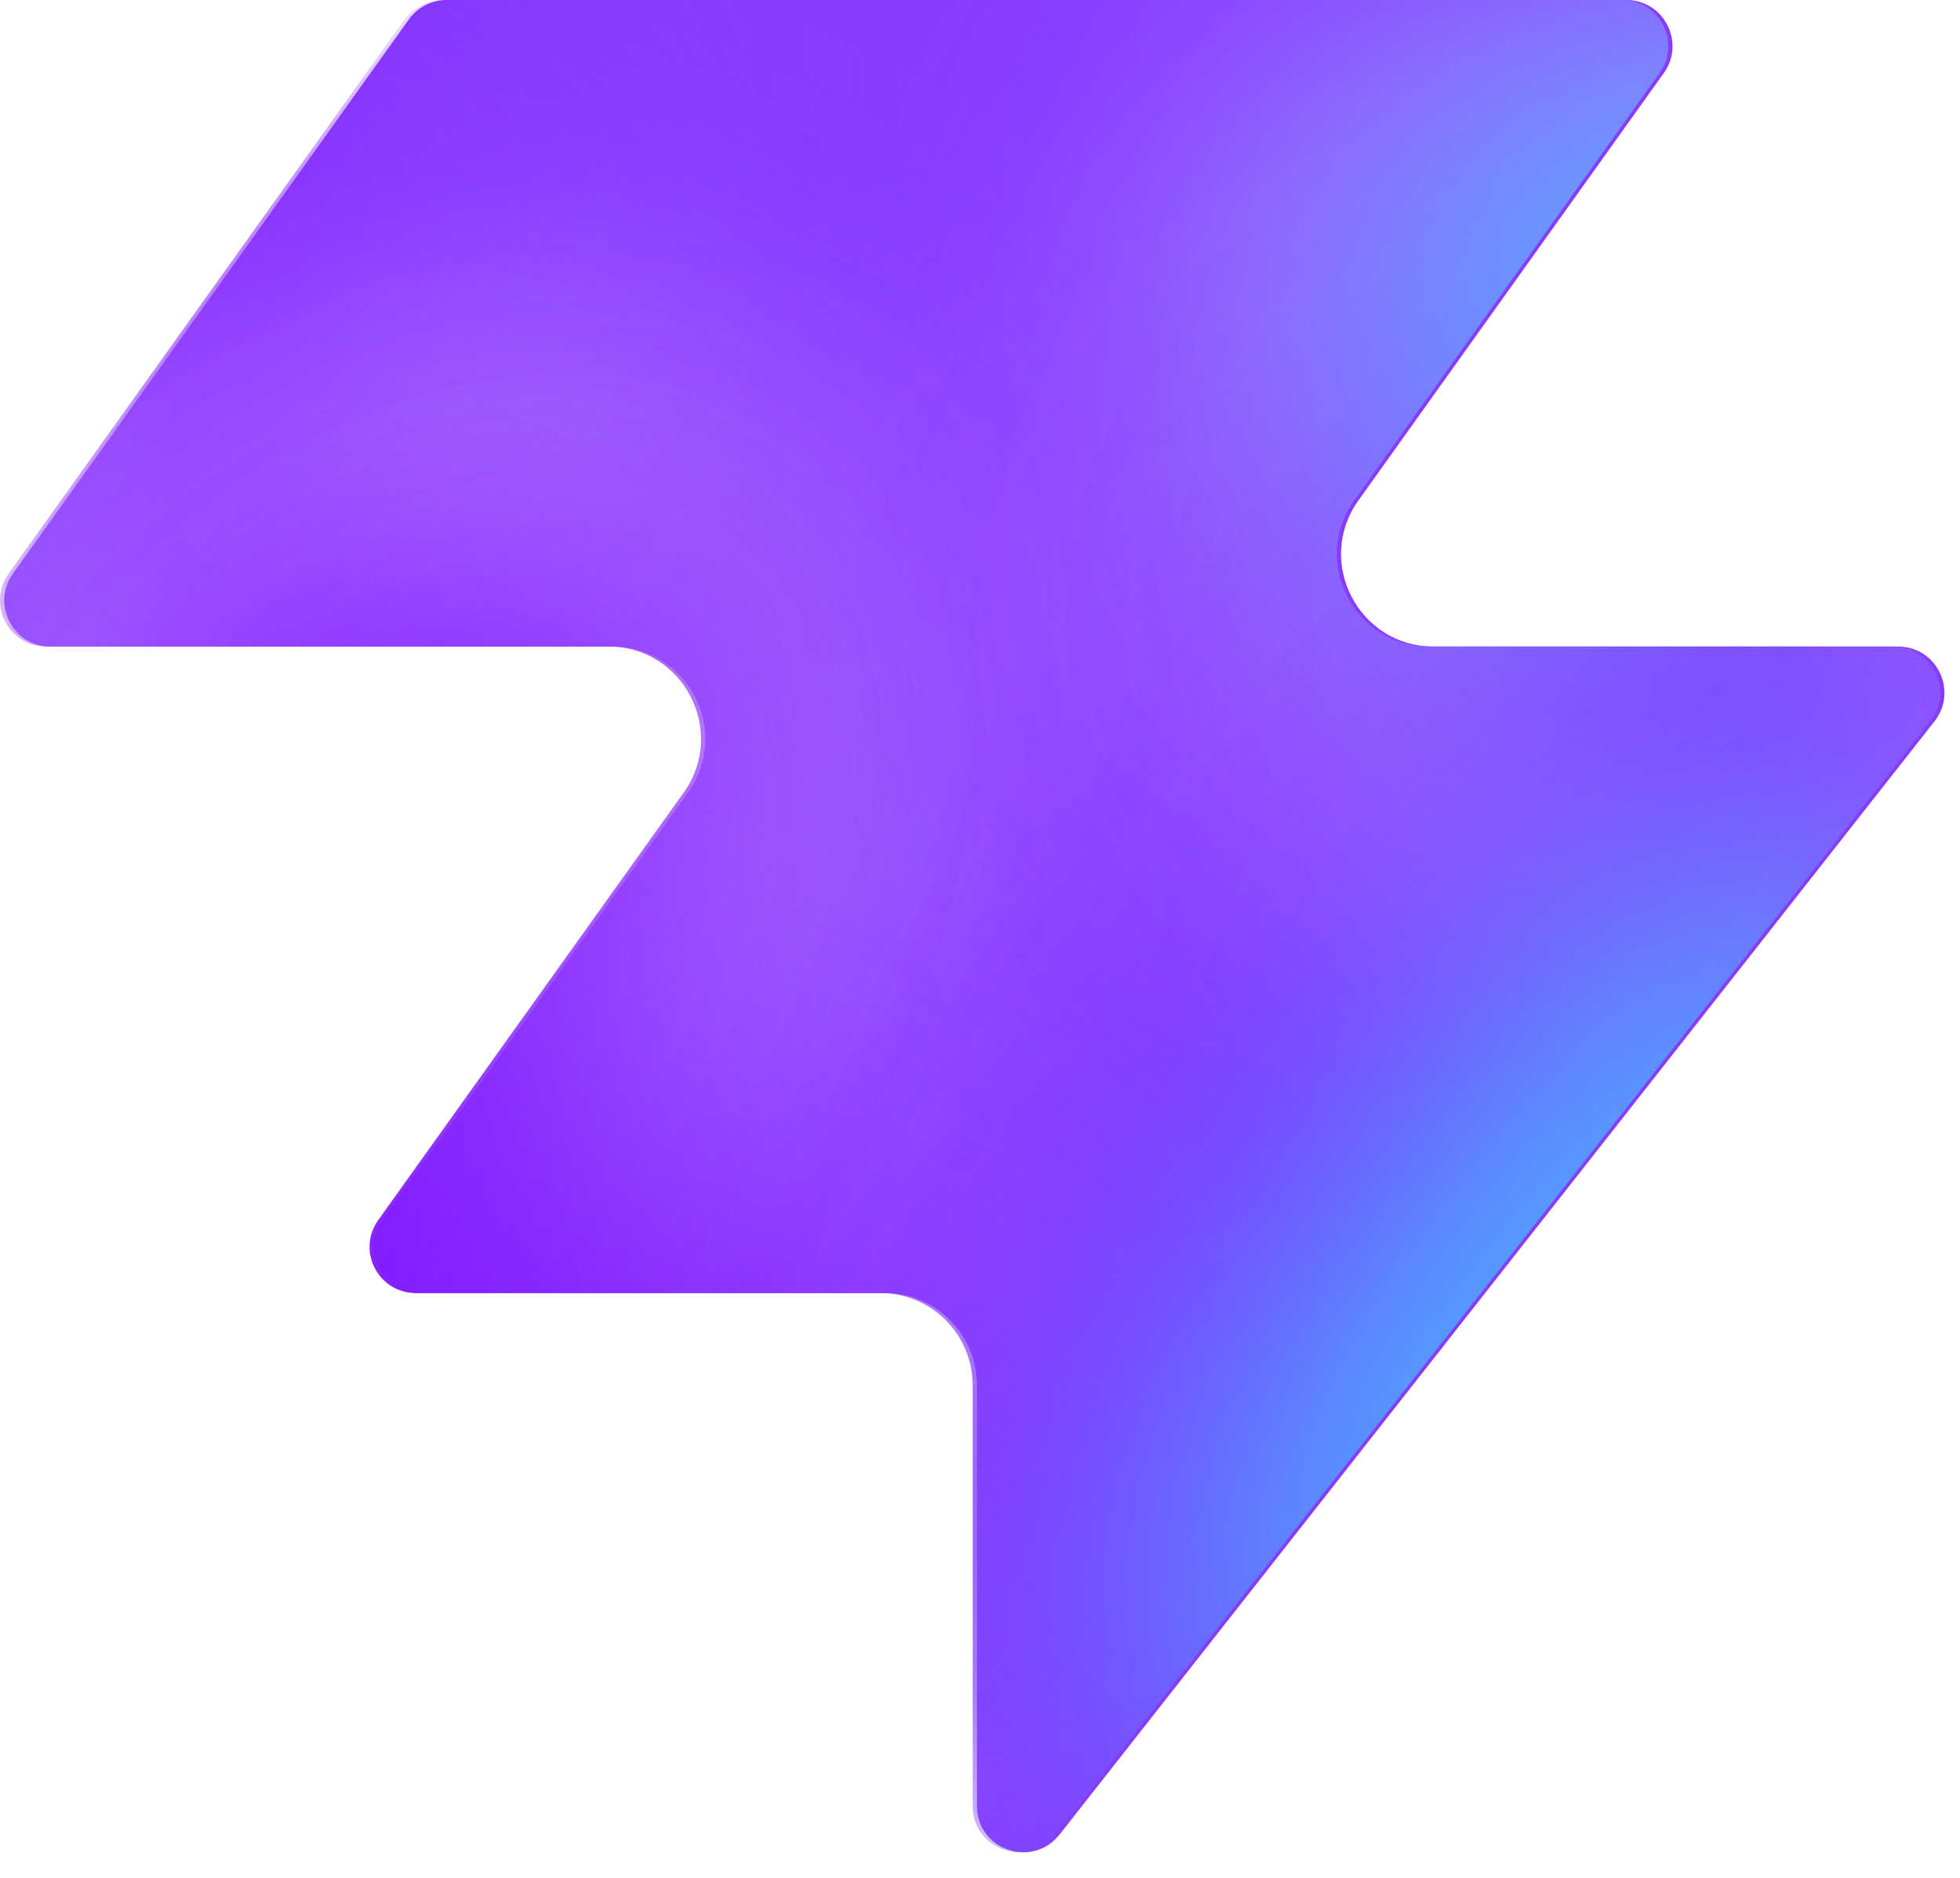
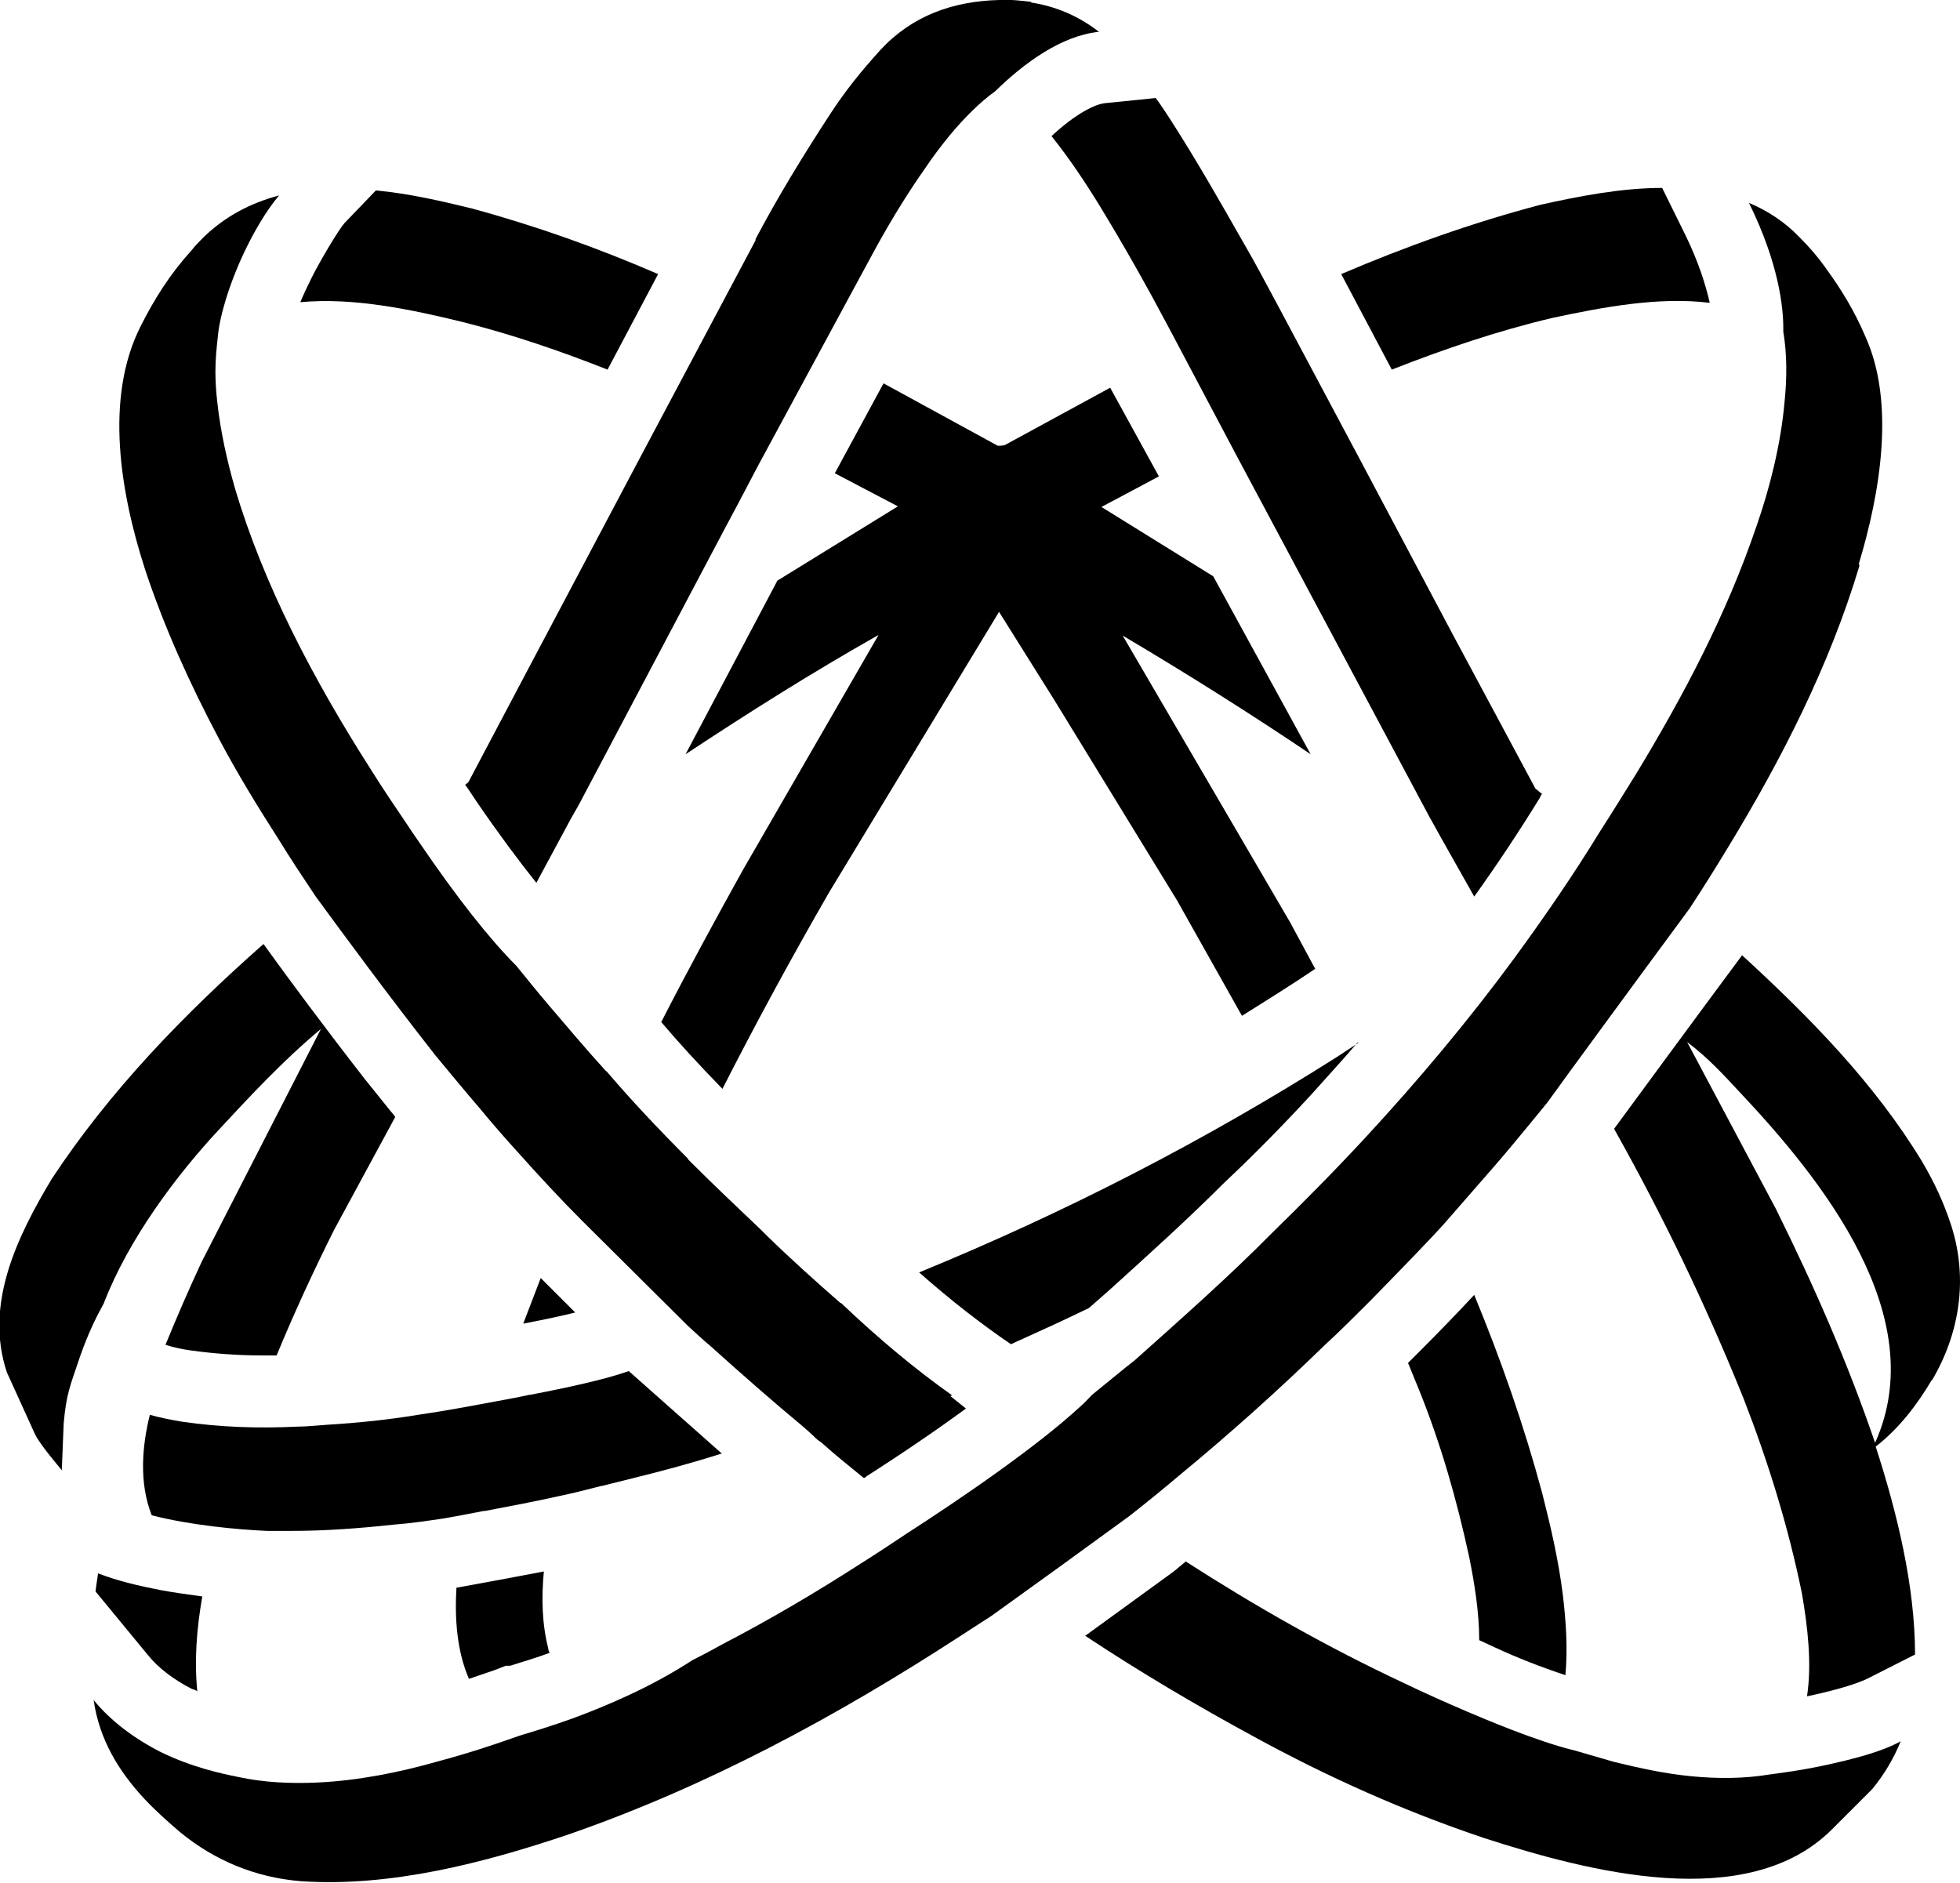
- <svg xmlns="http://www.w3.org/2000/svg" width="48" height="46" fill="none" viewBox="0 0 48 46">
-   <path fill="#863bff" d="M25.946 44.938c-.664.845-2.021.375-2.021-.698V33.937a2.26 2.26 0 0 0-2.262-2.262H10.287c-.92 0-1.456-1.04-.92-1.788l7.48-10.471c1.07-1.497 0-3.578-1.842-3.578H1.237c-.92 0-1.456-1.04-.92-1.788L10.013.474c.214-.297.556-.474.92-.474h28.894c.92 0 1.456 1.04.92 1.788l-7.48 10.471c-1.07 1.498 0 3.579 1.842 3.579h11.377c.943 0 1.473 1.088.89 1.83L25.947 44.94z" style="fill:#863bff;fill:color(display-p3 .525 .23 1);fill-opacity:1" />
-   <mask id="a" width="48" height="46" x="0" y="0" maskUnits="userSpaceOnUse" style="mask-type:alpha">
-     <path fill="#000" d="M25.842 44.938c-.664.844-2.021.375-2.021-.698V33.937a2.26 2.26 0 0 0-2.262-2.262H10.183c-.92 0-1.456-1.04-.92-1.788l7.48-10.471c1.07-1.498 0-3.579-1.842-3.579H1.133c-.92 0-1.456-1.04-.92-1.787L9.91.473c.214-.297.556-.474.92-.474h28.894c.92 0 1.456 1.04.92 1.788l-7.48 10.471c-1.07 1.498 0 3.578 1.842 3.578h11.377c.943 0 1.473 1.088.89 1.832L25.843 44.94z" style="fill:#000;fill-opacity:1" />
-   </mask>
-   <g mask="url(#a)">
-     <g filter="url(#b)">
-       <ellipse cx="5.508" cy="14.704" fill="#ede6ff" rx="5.508" ry="14.704" style="fill:#ede6ff;fill:color(display-p3 .927 .903 1);fill-opacity:1" transform="matrix(.00324 1 1 -.00324 -4.47 31.516)" />
-     </g>
-     <g filter="url(#c)">
-       <ellipse cx="10.399" cy="29.851" fill="#ede6ff" rx="10.399" ry="29.851" style="fill:#ede6ff;fill:color(display-p3 .927 .903 1);fill-opacity:1" transform="matrix(.00324 1 1 -.00324 -39.328 7.883)" />
-     </g>
-     <g filter="url(#d)">
-       <ellipse cx="5.508" cy="30.487" fill="#7e14ff" rx="5.508" ry="30.487" style="fill:#7e14ff;fill:color(display-p3 .492 .077 1);fill-opacity:1" transform="rotate(89.814 -25.913 -14.639)scale(1 -1)" />
-     </g>
-     <g filter="url(#e)">
-       <ellipse cx="5.508" cy="30.599" fill="#7e14ff" rx="5.508" ry="30.599" style="fill:#7e14ff;fill:color(display-p3 .492 .077 1);fill-opacity:1" transform="rotate(89.814 -32.644 -3.334)scale(1 -1)" />
-     </g>
-     <g filter="url(#f)">
-       <ellipse cx="5.508" cy="30.599" fill="#7e14ff" rx="5.508" ry="30.599" style="fill:#7e14ff;fill:color(display-p3 .492 .077 1);fill-opacity:1" transform="matrix(.00324 1 1 -.00324 -34.34 30.47)" />
-     </g>
-     <g filter="url(#g)">
-       <ellipse cx="14.072" cy="22.078" fill="#ede6ff" rx="14.072" ry="22.078" style="fill:#ede6ff;fill:color(display-p3 .927 .903 1);fill-opacity:1" transform="rotate(93.35 24.506 48.493)scale(-1 1)" />
-     </g>
-     <g filter="url(#h)">
-       <ellipse cx="3.47" cy="21.501" fill="#7e14ff" rx="3.47" ry="21.501" style="fill:#7e14ff;fill:color(display-p3 .492 .077 1);fill-opacity:1" transform="rotate(89.009 28.708 47.59)scale(-1 1)" />
-     </g>
-     <g filter="url(#i)">
-       <ellipse cx="3.47" cy="21.501" fill="#7e14ff" rx="3.47" ry="21.501" style="fill:#7e14ff;fill:color(display-p3 .492 .077 1);fill-opacity:1" transform="rotate(89.009 28.708 47.59)scale(-1 1)" />
-     </g>
-     <g filter="url(#j)">
-       <ellipse cx=".387" cy="8.972" fill="#7e14ff" rx="4.407" ry="29.108" style="fill:#7e14ff;fill:color(display-p3 .492 .077 1);fill-opacity:1" transform="rotate(39.51 .387 8.972)" />
-     </g>
-     <g filter="url(#k)">
-       <ellipse cx="47.523" cy="-6.092" fill="#7e14ff" rx="4.407" ry="29.108" style="fill:#7e14ff;fill:color(display-p3 .492 .077 1);fill-opacity:1" transform="rotate(37.892 47.523 -6.092)" />
-     </g>
-     <g filter="url(#l)">
-       <ellipse cx="41.412" cy="6.333" fill="#47bfff" rx="5.971" ry="9.665" style="fill:#47bfff;fill:color(display-p3 .28 .748 1);fill-opacity:1" transform="rotate(37.892 41.412 6.333)" />
-     </g>
-     <g filter="url(#m)">
-       <ellipse cx="-1.879" cy="38.332" fill="#7e14ff" rx="4.407" ry="29.108" style="fill:#7e14ff;fill:color(display-p3 .492 .077 1);fill-opacity:1" transform="rotate(37.892 -1.88 38.332)" />
-     </g>
-     <g filter="url(#n)">
-       <ellipse cx="-1.879" cy="38.332" fill="#7e14ff" rx="4.407" ry="29.108" style="fill:#7e14ff;fill:color(display-p3 .492 .077 1);fill-opacity:1" transform="rotate(37.892 -1.88 38.332)" />
-     </g>
-     <g filter="url(#o)">
-       <ellipse cx="35.651" cy="29.907" fill="#7e14ff" rx="4.407" ry="29.108" style="fill:#7e14ff;fill:color(display-p3 .492 .077 1);fill-opacity:1" transform="rotate(37.892 35.651 29.907)" />
-     </g>
-     <g filter="url(#p)">
-       <ellipse cx="38.418" cy="32.4" fill="#47bfff" rx="5.971" ry="15.297" style="fill:#47bfff;fill:color(display-p3 .28 .748 1);fill-opacity:1" transform="rotate(37.892 38.418 32.4)" />
-     </g>
-   </g>
-   <defs>
-     <filter id="b" width="60.045" height="41.654" x="-19.77" y="16.149" color-interpolation-filters="sRGB" filterUnits="userSpaceOnUse">
-       <feFlood flood-opacity="0" result="BackgroundImageFix" />
-       <feBlend in="SourceGraphic" in2="BackgroundImageFix" result="shape" />
-       <feGaussianBlur result="effect1_foregroundBlur_2002_17158" stdDeviation="7.659" />
-     </filter>
-     <filter id="c" width="90.34" height="51.437" x="-54.613" y="-7.533" color-interpolation-filters="sRGB" filterUnits="userSpaceOnUse">
-       <feFlood flood-opacity="0" result="BackgroundImageFix" />
-       <feBlend in="SourceGraphic" in2="BackgroundImageFix" result="shape" />
-       <feGaussianBlur result="effect1_foregroundBlur_2002_17158" stdDeviation="7.659" />
-     </filter>
-     <filter id="d" width="79.355" height="29.4" x="-49.64" y="2.03" color-interpolation-filters="sRGB" filterUnits="userSpaceOnUse">
-       <feFlood flood-opacity="0" result="BackgroundImageFix" />
-       <feBlend in="SourceGraphic" in2="BackgroundImageFix" result="shape" />
-       <feGaussianBlur result="effect1_foregroundBlur_2002_17158" stdDeviation="4.596" />
-     </filter>
-     <filter id="e" width="79.579" height="29.4" x="-45.045" y="20.029" color-interpolation-filters="sRGB" filterUnits="userSpaceOnUse">
-       <feFlood flood-opacity="0" result="BackgroundImageFix" />
-       <feBlend in="SourceGraphic" in2="BackgroundImageFix" result="shape" />
-       <feGaussianBlur result="effect1_foregroundBlur_2002_17158" stdDeviation="4.596" />
-     </filter>
-     <filter id="f" width="79.579" height="29.4" x="-43.513" y="21.178" color-interpolation-filters="sRGB" filterUnits="userSpaceOnUse">
-       <feFlood flood-opacity="0" result="BackgroundImageFix" />
-       <feBlend in="SourceGraphic" in2="BackgroundImageFix" result="shape" />
-       <feGaussianBlur result="effect1_foregroundBlur_2002_17158" stdDeviation="4.596" />
-     </filter>
-     <filter id="g" width="74.749" height="58.852" x="15.756" y="-17.901" color-interpolation-filters="sRGB" filterUnits="userSpaceOnUse">
-       <feFlood flood-opacity="0" result="BackgroundImageFix" />
-       <feBlend in="SourceGraphic" in2="BackgroundImageFix" result="shape" />
-       <feGaussianBlur result="effect1_foregroundBlur_2002_17158" stdDeviation="7.659" />
-     </filter>
-     <filter id="h" width="61.377" height="25.362" x="23.548" y="2.284" color-interpolation-filters="sRGB" filterUnits="userSpaceOnUse">
-       <feFlood flood-opacity="0" result="BackgroundImageFix" />
-       <feBlend in="SourceGraphic" in2="BackgroundImageFix" result="shape" />
-       <feGaussianBlur result="effect1_foregroundBlur_2002_17158" stdDeviation="4.596" />
-     </filter>
-     <filter id="i" width="61.377" height="25.362" x="23.548" y="2.284" color-interpolation-filters="sRGB" filterUnits="userSpaceOnUse">
-       <feFlood flood-opacity="0" result="BackgroundImageFix" />
-       <feBlend in="SourceGraphic" in2="BackgroundImageFix" result="shape" />
-       <feGaussianBlur result="effect1_foregroundBlur_2002_17158" stdDeviation="4.596" />
-     </filter>
-     <filter id="j" width="56.045" height="63.649" x="-27.636" y="-22.853" color-interpolation-filters="sRGB" filterUnits="userSpaceOnUse">
-       <feFlood flood-opacity="0" result="BackgroundImageFix" />
-       <feBlend in="SourceGraphic" in2="BackgroundImageFix" result="shape" />
-       <feGaussianBlur result="effect1_foregroundBlur_2002_17158" stdDeviation="4.596" />
-     </filter>
-     <filter id="k" width="54.814" height="64.646" x="20.116" y="-38.415" color-interpolation-filters="sRGB" filterUnits="userSpaceOnUse">
-       <feFlood flood-opacity="0" result="BackgroundImageFix" />
-       <feBlend in="SourceGraphic" in2="BackgroundImageFix" result="shape" />
-       <feGaussianBlur result="effect1_foregroundBlur_2002_17158" stdDeviation="4.596" />
-     </filter>
-     <filter id="l" width="33.541" height="35.313" x="24.641" y="-11.323" color-interpolation-filters="sRGB" filterUnits="userSpaceOnUse">
-       <feFlood flood-opacity="0" result="BackgroundImageFix" />
-       <feBlend in="SourceGraphic" in2="BackgroundImageFix" result="shape" />
-       <feGaussianBlur result="effect1_foregroundBlur_2002_17158" stdDeviation="4.596" />
-     </filter>
-     <filter id="m" width="54.814" height="64.646" x="-29.286" y="6.009" color-interpolation-filters="sRGB" filterUnits="userSpaceOnUse">
-       <feFlood flood-opacity="0" result="BackgroundImageFix" />
-       <feBlend in="SourceGraphic" in2="BackgroundImageFix" result="shape" />
-       <feGaussianBlur result="effect1_foregroundBlur_2002_17158" stdDeviation="4.596" />
-     </filter>
-     <filter id="n" width="54.814" height="64.646" x="-29.286" y="6.009" color-interpolation-filters="sRGB" filterUnits="userSpaceOnUse">
-       <feFlood flood-opacity="0" result="BackgroundImageFix" />
-       <feBlend in="SourceGraphic" in2="BackgroundImageFix" result="shape" />
-       <feGaussianBlur result="effect1_foregroundBlur_2002_17158" stdDeviation="4.596" />
-     </filter>
-     <filter id="o" width="54.814" height="64.646" x="8.244" y="-2.416" color-interpolation-filters="sRGB" filterUnits="userSpaceOnUse">
-       <feFlood flood-opacity="0" result="BackgroundImageFix" />
-       <feBlend in="SourceGraphic" in2="BackgroundImageFix" result="shape" />
-       <feGaussianBlur result="effect1_foregroundBlur_2002_17158" stdDeviation="4.596" />
-     </filter>
-     <filter id="p" width="39.409" height="43.623" x="18.713" y="10.588" color-interpolation-filters="sRGB" filterUnits="userSpaceOnUse">
-       <feFlood flood-opacity="0" result="BackgroundImageFix" />
-       <feBlend in="SourceGraphic" in2="BackgroundImageFix" result="shape" />
-       <feGaussianBlur result="effect1_foregroundBlur_2002_17158" stdDeviation="4.596" />
-     </filter>
-   </defs>
+ <svg xmlns="http://www.w3.org/2000/svg" id="Capa_1" data-name="Capa 1" viewBox="0 0 31.39 30.15">
+   <path d="M9.22,21.02c-.2.05-.47.11-.84.18.09-.24.19-.49.28-.73l.55.55Z" />
+   <path d="M27.38,4.85c-.82-.1-1.71.07-2.51.24-.89.21-1.74.5-2.58.83l-.81-1.53c1.03-.44,2.09-.82,3.19-1.11.63-.14,1.3-.27,1.95-.27l.37.75c.22.45.33.82.39,1.08Z" />
+   <path d="M10.54,4.39h0s-.81,1.53-.81,1.53c-.76-.3-1.52-.56-2.31-.76-.82-.2-1.75-.4-2.61-.32.05-.12.11-.25.18-.39.12-.24.41-.74.53-.88l.5-.52c.53.05,1.05.17,1.54.29,1.03.28,2.01.63,2.98,1.05Z" />
+   <path d="M3.17,27.09s-.06-.03-.1-.04c-.29-.15-.53-.33-.7-.54l-.84-1.02h0c.01-.1.03-.2.04-.29.31.12.65.2,1.01.27.22.04.44.07.66.1-.09.51-.13,1.02-.08,1.52Z" />
+   <path d="M8.81,26.47c-.21.08-.42.14-.64.21h-.07l-.18.07c-.14.05-.27.09-.41.14-.19-.44-.23-.95-.2-1.46.33-.06.88-.16,1.4-.26-.04.42-.03.84.07,1.23,0,.02.01.05.02.07Z" />
+   <path d="M1,23.56c-.1-.12-.37-.44-.44-.59l-.25-.55-.2-.44c-.36-1.08.15-2.15.72-3.1.93-1.41,2.11-2.63,3.39-3.76.41.57.99,1.35,1.62,2.16l.41.51s.06.07.08.1l-.98,1.81c-.33.66-.64,1.33-.92,2.01h0c-.08,0-.15,0-.22,0-.4,0-.79-.03-1.15-.08-.15-.02-.28-.05-.41-.09.18-.44.37-.88.58-1.33l1.91-3.73c-.61.51-1.12,1.06-1.64,1.62-.67.72-1.44,1.74-1.84,2.78-.02.04-.05.09-.08.15-.1.19-.22.46-.33.79-.12.36-.19.51-.23.98l-.03.74Z" />
+   <path d="M16.52.03c-.17-.02-.34-.04-.52-.03-.74.02-1.39.25-1.9.8-.29.32-.56.65-.8,1.02-.43.66-.83,1.31-1.2,2.01v.02s-1.86,3.5-1.86,3.5l-1.81,3.42-.93,1.76-.05.04s.02.03.03.04l.16.24c.35.51.67.94.95,1.29.19-.35.37-.69.56-1.04l.12-.21,2.32-4.39.24-.45.31-.59,1.54-2.85.26-.48c.23-.43.54-.96.88-1.44.12-.18.25-.35.38-.51.24-.29.49-.54.74-.72.46-.45,1.06-.89,1.66-.95-.32-.25-.69-.41-1.09-.47Z" />
+   <path d="M11.56,23.28c-.47.15-.95.28-1.44.4-.16.04-.32.08-.48.12h-.01c-.23.06-.47.12-.71.17h0c-.36.08-.78.16-1.15.23h-.02c-.25.05-.47.09-.64.12h0c-.27.04-.54.08-.81.1-.55.06-1.09.1-1.64.1-.13,0-.25,0-.38,0h0c-.47-.02-1.23-.09-1.85-.25-.21-.53-.15-1.13-.03-1.61.17.05.34.08.51.11.62.09,1.22.11,1.85.08.16,0,.32-.02.48-.03.49-.03.98-.08,1.46-.16.42-.06.84-.14,1.27-.22,0,0,0,0,0,0,.16-.03.33-.06.51-.1,0,0,0,0,.01,0,.58-.11,1.22-.25,1.58-.38l.18.16c.45.4.89.79,1.32,1.17Z" />
+   <path d="M15.25,22.35h0c-.58-.41-1.17-.9-1.78-1.48,0,0,0,0-.01,0-.4-.35-.79-.7-1.17-1.07-.03-.03-.06-.06-.1-.1-.39-.37-.78-.74-1.17-1.13,0,0,0,0,0-.01-.48-.48-.92-.95-1.27-1.36-.02-.02-.03-.04-.05-.05-.32-.35-.62-.71-.92-1.06-.17-.2-.34-.41-.51-.62-.43-.43-.95-1.09-1.55-1.97-.06-.09-.12-.17-.17-.25-.21-.31-.42-.62-.62-.94-.9-1.41-1.71-2.94-2.17-4.5-.12-.42-.23-.9-.28-1.37-.02-.17-.03-.33-.03-.5,0-.19.02-.38.04-.56.03-.34.21-.92.47-1.44.11-.22.29-.55.51-.81-.45.12-.86.33-1.21.67-.07.07-.14.14-.2.22-.33.36-.59.77-.81,1.21-.58,1.15-.32,2.67.07,3.88.31.94.72,1.84,1.18,2.71.29.55.62,1.09.96,1.62.19.31.39.61.59.91.46.63,1.16,1.58,1.92,2.55.24.29.48.58.72.86.19.23.39.46.59.68.34.38.68.75,1.04,1.11l1.61,1.6.08.08c.13.12.25.23.38.34.5.45.99.88,1.46,1.27t0,0c.08.07.15.13.22.2.02.02.05.04.08.06.22.2.45.38.68.57h.02s.02-.02.02-.02c.61-.39,1.15-.76,1.6-1.09l-.25-.2Z" />
+   <path d="M21.74,16.7c-.23.27-.48.54-.72.81-.45.49-.92.97-1.42,1.44-.59.59-1.19,1.13-1.83,1.71l-.33.29h0s0,0,0,0h0c-.41.2-.83.39-1.25.58-.47-.32-.96-.7-1.47-1.15,2.34-.96,4.56-2.1,6.69-3.45.12-.08.23-.15.35-.23Z" />
+   <path d="M21.06,15.52c-.37.25-.77.5-1.17.75l-1.04-1.85-1.96-3.2-.89-1.42-2.72,4.49c-.6,1.04-1.17,2.09-1.71,3.15-.37-.38-.71-.75-.98-1.07.42-.82.86-1.63,1.31-2.44l2.17-3.76c-1.08.61-2.09,1.25-3.09,1.91l1.47-2.78,1.93-1.19-1.01-.53.78-1.44,1.83,1s.07,0,.11-.01l1.69-.92.78,1.42-.92.49,1.79,1.11,1.56,2.85c-.98-.66-1.98-1.29-3.01-1.9l2.68,4.59.41.76Z" />
+   <path d="M24.7,12.71s-.03.04-.04.07c-.32.52-.67,1.05-1.05,1.58l-.53-.94-.2-.36-3.08-5.77-1.08-2.04c-.35-.66-.71-1.3-1.1-1.94-.22-.36-.49-.77-.78-1.13.4-.37.71-.52.88-.53l.79-.08c.09.12.17.25.25.37.41.64.78,1.29,1.15,1.94.2.34.38.69.57,1.04l1.3,2.44,1.48,2.79,1.33,2.48.11.09Z" />
+   <path d="M25.07,26.83c-.37-.12-.8-.29-1.12-.44l-.26-.12c0-.46-.08-.93-.16-1.33-.2-.92-.45-1.8-.8-2.67l-.18-.44.19-.19c.29-.29.61-.62.87-.9.43,1.04.8,2.1,1.09,3.18.14.55.26,1.07.33,1.63.05.42.08.86.04,1.29Z" />
+   <path d="M30.44,27.89c-.11.27-.26.53-.46.77l-.64.64c-1.35,1.35-3.9.68-5.57.14-1.28-.43-2.49-.97-3.68-1.62-.92-.5-1.82-1.03-2.71-1.62.48-.35.98-.71,1.39-1.01l.04-.03c.06-.05.12-.1.18-.15,1.12.72,2.28,1.38,3.5,1.95h0c.33.16.67.31,1.02.46h0c.19.08,1.09.47,1.72.62h0c.21.06.41.12.62.18.41.1.82.19,1.24.23.42.04.84.04,1.26-.03,0,0,0,0,0,0,.23-.03.51-.07.8-.13.57-.12,1-.24,1.29-.4Z" />
+   <path d="M30.94,22.11c.45-.76.58-1.64.31-2.48-.12-.37-.27-.69-.47-1.03-.76-1.25-1.79-2.3-2.88-3.3-.78,1.05-1.63,2.21-2.05,2.78.78,1.39,1.47,2.82,2.07,4.31.4,1.03.72,2.06.94,3.14.09.53.16,1.11.08,1.64.56-.12.84-.22.98-.29l.75-.38c0-1.1-.29-2.28-.63-3.33.37-.29.65-.65.9-1.07ZM30.03,23.11c-.44-1.29-.98-2.52-1.59-3.75l-1.42-2.67c.32.24.57.51.83.79,1.34,1.42,3.09,3.61,2.18,5.63Z" />
+   <path d="M29.78,9.06c-.48,1.6-1.24,3.09-2.11,4.52-.2.33-.4.65-.61.97t0,0c-.93,1.26-1.97,2.68-2.28,3.11h0c-.09.11-.18.22-.27.33-.19.23-.37.45-.57.68-.27.31-.54.62-.82.94,0,0,0,0,0,0-.29.32-.77.81-1.19,1.24-.24.24-.48.48-.72.7-.74.72-1.51,1.41-2.31,2.07-.26.22-.53.44-.81.66-.67.49-1.54,1.12-2.21,1.6-.17.11-.34.22-.51.33-1.97,1.28-4.04,2.4-6.26,3.17-1.36.46-2.87.85-4.3.75-.72-.06-1.37-.33-1.92-.78-.2-.17-.4-.35-.57-.53-.42-.45-.73-.96-.82-1.59.27.33.64.61,1.07.83.51.25.99.35,1.24.4,0,0,0,0,0,0,.41.09.84.11,1.28.09.64-.03,1.3-.16,1.93-.34.45-.12.88-.26,1.3-.41h0c.23-.07.53-.16.86-.28.54-.2,1.25-.5,1.91-.93.16-.08.33-.17.49-.26.75-.39,1.48-.82,2.21-1.29.24-.15.48-.31.72-.47h0c.9-.58,2.11-1.41,2.8-2.05.07-.06.12-.12.18-.18l.54-.44.14-.11c.76-.68,1.51-1.34,2.23-2.07.41-.4.91-.9,1.44-1.47.88-.95,1.69-1.92,2.41-2.9.49-.67.95-1.34,1.36-2.01.2-.31.39-.62.59-.94.77-1.27,1.45-2.56,1.93-3.97.21-.6.39-1.31.45-1.99.04-.39.04-.77-.02-1.13v-.06c0-.32-.07-1.03-.55-2,.29.12.57.3.81.55.15.15.29.31.41.48.25.34.47.7.64,1.1.49,1.07.24,2.52-.1,3.65Z" />
+   <path d="M13.88,23.65h-.02c-.23-.17-.45-.35-.68-.55.23.2.47.38.69.55Z" />
</svg>
